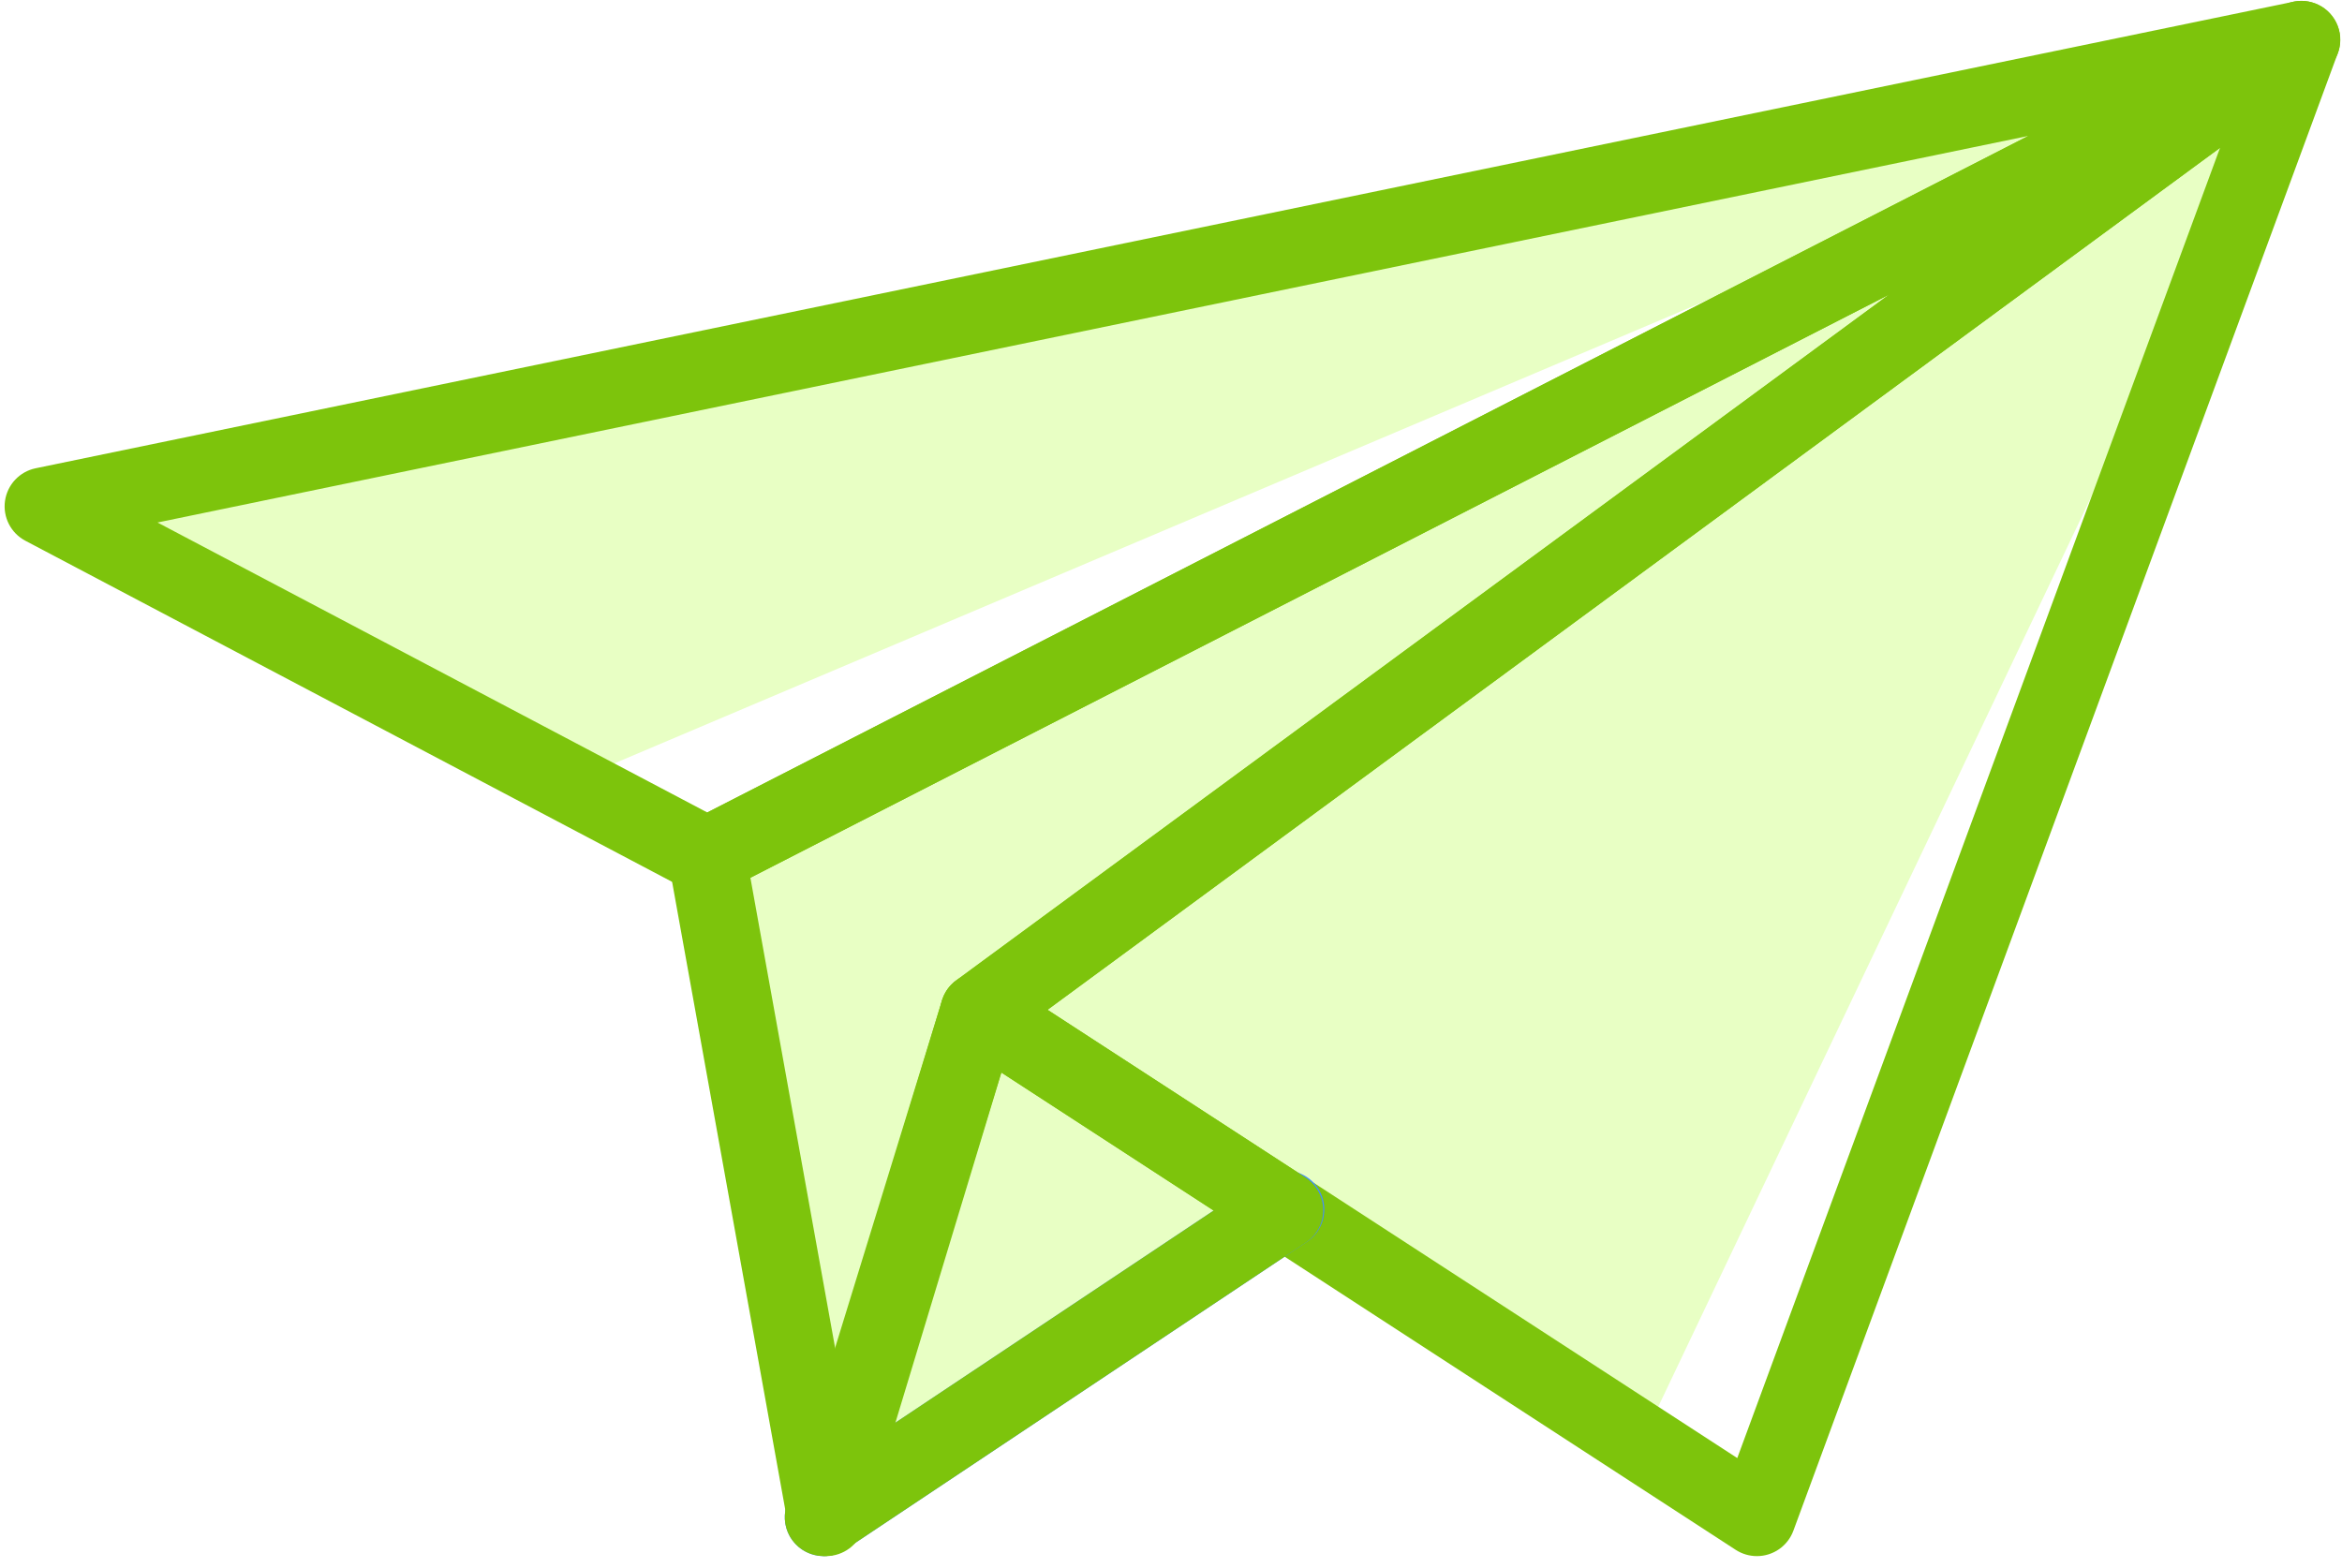
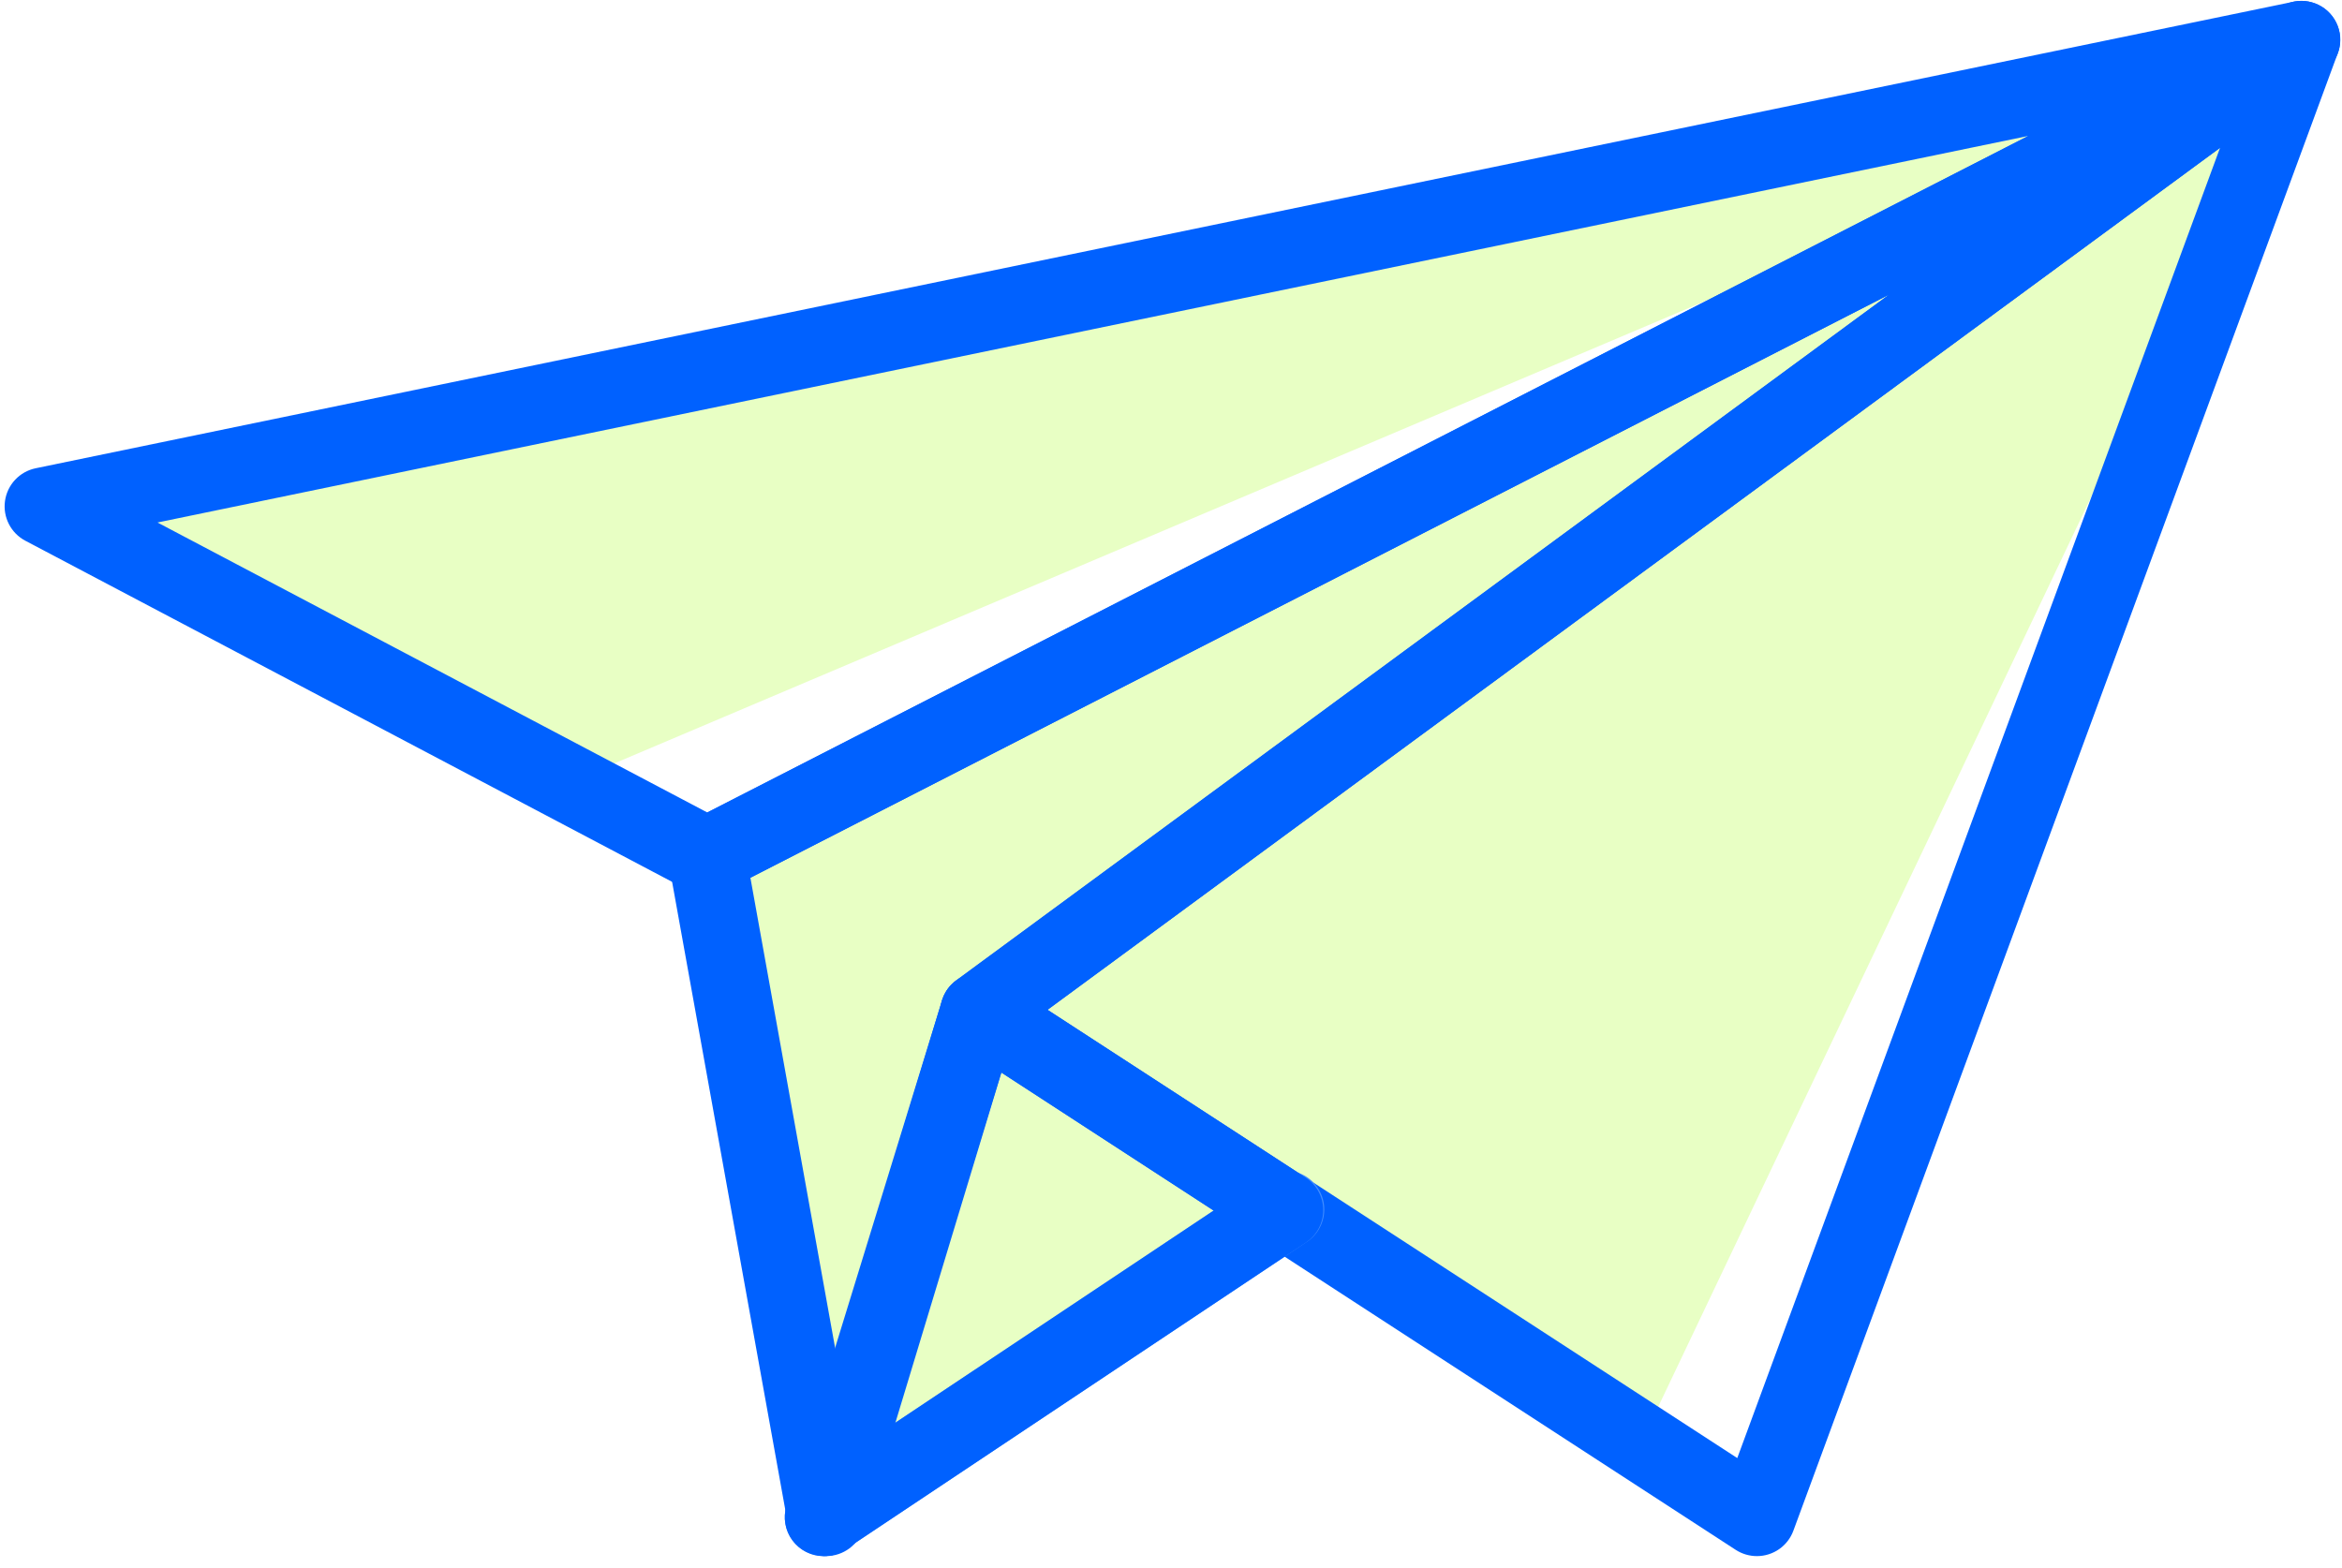
<svg xmlns="http://www.w3.org/2000/svg" width="130" height="87" viewBox="0 0 130 87">
  <g fill="none" fill-rule="nonzero">
    <path fill="#EB7A0C" d="M45.72 84.23l25.574-17.05" />
    <g fill="#E8FFC4">
      <path d="M54.355 56.17L45.72 84.23l25.573-17.05z" />
      <path d="M54.355 56.17l-8.496 28.06-6.613-36.693L127.74 2.21z" />
      <path d="M125.672 6.164a2.077 2.077 0 0 1-1.876-1.054L54.355 56.17l36.334 24.776L126.333 6.03a2.274 2.274 0 0 1-.661.134z" />
    </g>
    <path fill="#E8FFC4" d="M120.71 3.663L2.416 28.111 32.57 43.028l89.745-38.04a2.083 2.083 0 0 1-1.606-1.325z" />
-     <path fill="#7DC40C" d="M97.522 86.388a2.16 2.16 0 0 1-1.176-.348L53.178 57.98a2.158 2.158 0 0 1-.103-3.549l51.787-38.077L40.23 49.457a2.16 2.16 0 0 1-1.992-.01L1.408 30.02a2.159 2.159 0 0 1 .572-4.024L127.263.105a2.16 2.16 0 0 1 2.494 2.875L99.548 84.975a2.155 2.155 0 0 1-2.026 1.413zM58.146 56.06l38.287 24.885 26.798-72.74L58.146 56.06zM8.742 29.007L39.26 45.104 112.59 7.545 8.742 29.007z" />
+     <path fill="#0061FF" d="M97.522 86.388a2.16 2.16 0 0 1-1.176-.348L53.178 57.98a2.158 2.158 0 0 1-.103-3.549l51.787-38.077L40.23 49.457a2.16 2.16 0 0 1-1.992-.01L1.408 30.02a2.159 2.159 0 0 1 .572-4.024L127.263.105a2.16 2.16 0 0 1 2.494 2.875L99.548 84.975a2.155 2.155 0 0 1-2.026 1.413zM58.146 56.06l38.287 24.885 26.798-72.74L58.146 56.06zM8.742 29.007L39.26 45.104 112.59 7.545 8.742 29.007z" />
    <path fill="#428DFF" d="M45.723 86.388a2.159 2.159 0 0 1-1.2-3.954l25.573-17.048a2.159 2.159 0 1 1 2.394 3.591L46.918 86.025c-.354.236-.77.362-1.195.363z" />
-     <path fill="#7DC40C" d="M45.858 86.388a2.158 2.158 0 0 1-2.125-1.775L37.121 47.92a2.158 2.158 0 0 1 1.14-2.304L126.755.29a2.158 2.158 0 0 1 2.264 3.66L56.211 57.482l-8.287 27.372a2.157 2.157 0 0 1-2.066 1.533zm-4.205-37.66L46.39 75.02l5.898-19.476c.135-.446.41-.836.786-1.113l51.787-38.077-63.21 32.374z" />
-     <path fill="#7DC40C" d="M45.72 86.388a2.159 2.159 0 0 1-2.063-2.793l8.634-28.06a2.159 2.159 0 0 1 3.24-1.176l16.938 11.012a2.16 2.16 0 0 1 .021 3.606L46.918 86.025a2.149 2.149 0 0 1-1.197.363zm9.857-26.85l-6.011 19.533 17.802-11.866-11.791-7.667z" />
+     <path fill="#0061FF" d="M45.858 86.388a2.158 2.158 0 0 1-2.125-1.775L37.121 47.92a2.158 2.158 0 0 1 1.14-2.304L126.755.29a2.158 2.158 0 0 1 2.264 3.66L56.211 57.482l-8.287 27.372a2.157 2.157 0 0 1-2.066 1.533zm-4.205-37.66L46.39 75.02l5.898-19.476c.135-.446.41-.836.786-1.113l51.787-38.077-63.21 32.374z" />
+     <path fill="#0061FF" d="M45.72 86.388a2.159 2.159 0 0 1-2.063-2.793l8.634-28.06a2.159 2.159 0 0 1 3.24-1.176l16.938 11.012a2.16 2.16 0 0 1 .021 3.606L46.918 86.025a2.149 2.149 0 0 1-1.197.363zm9.857-26.85l-6.011 19.533 17.802-11.866-11.791-7.667z" />
  </g>
</svg>
